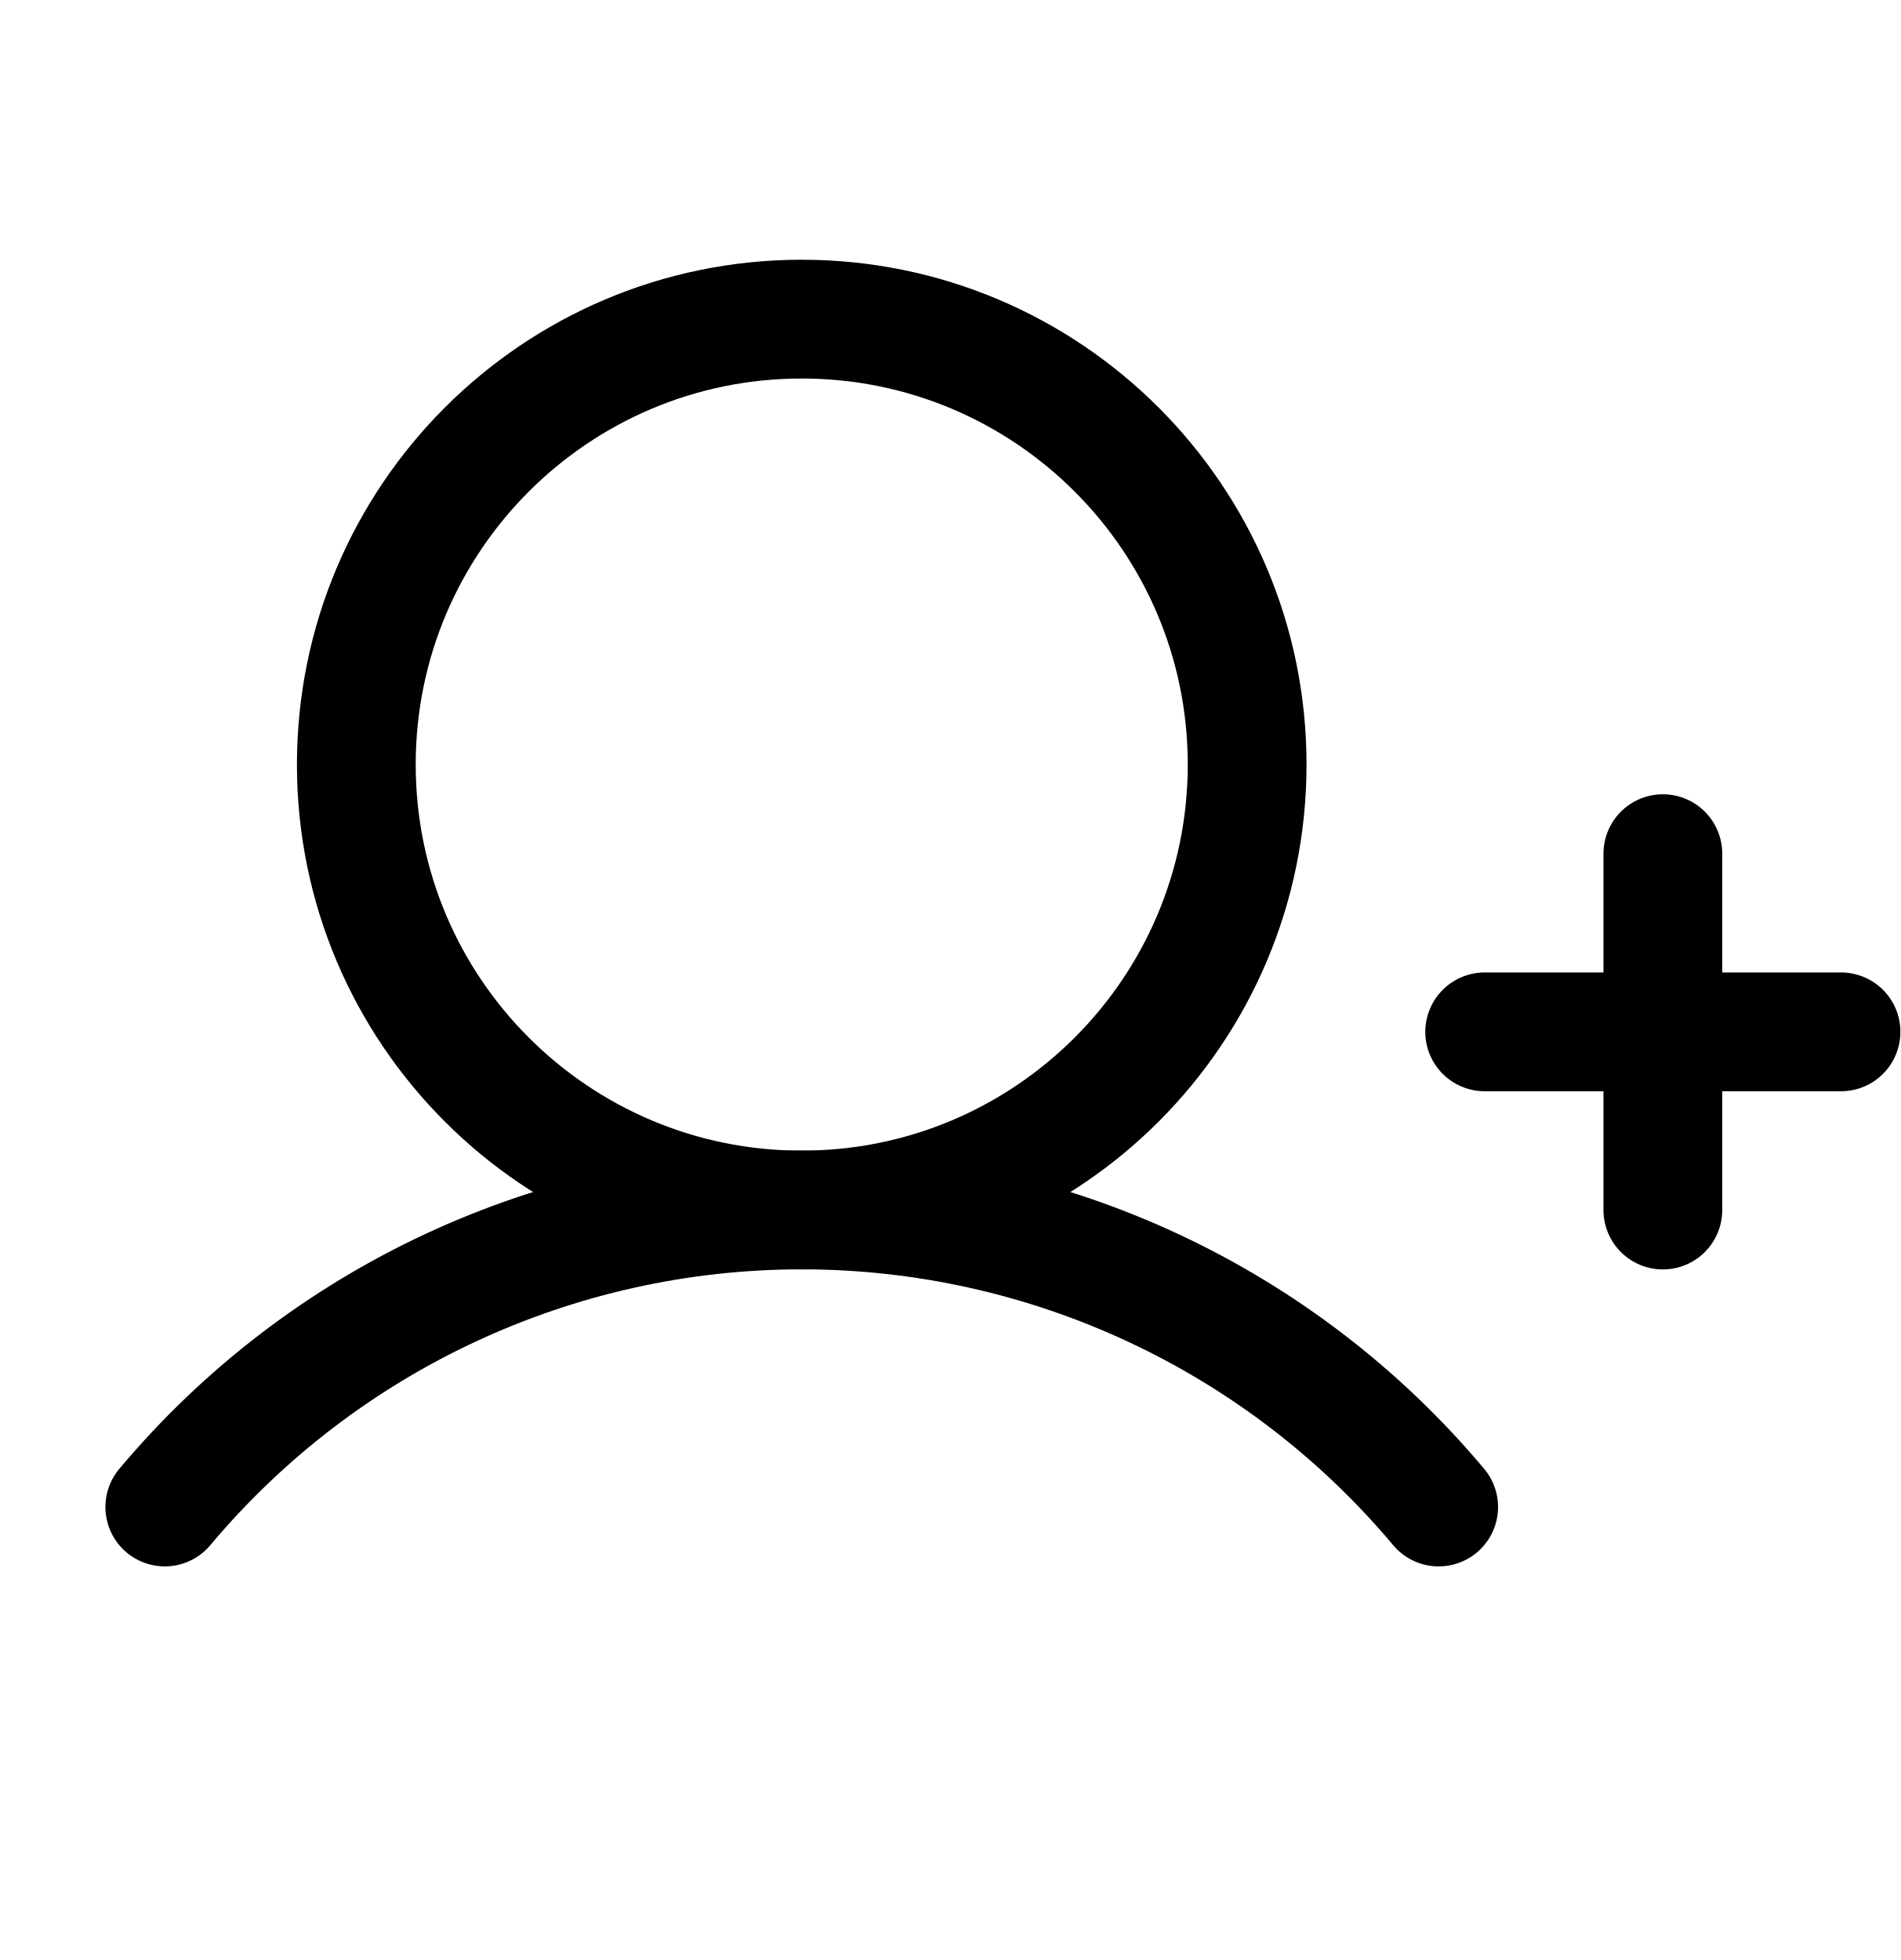
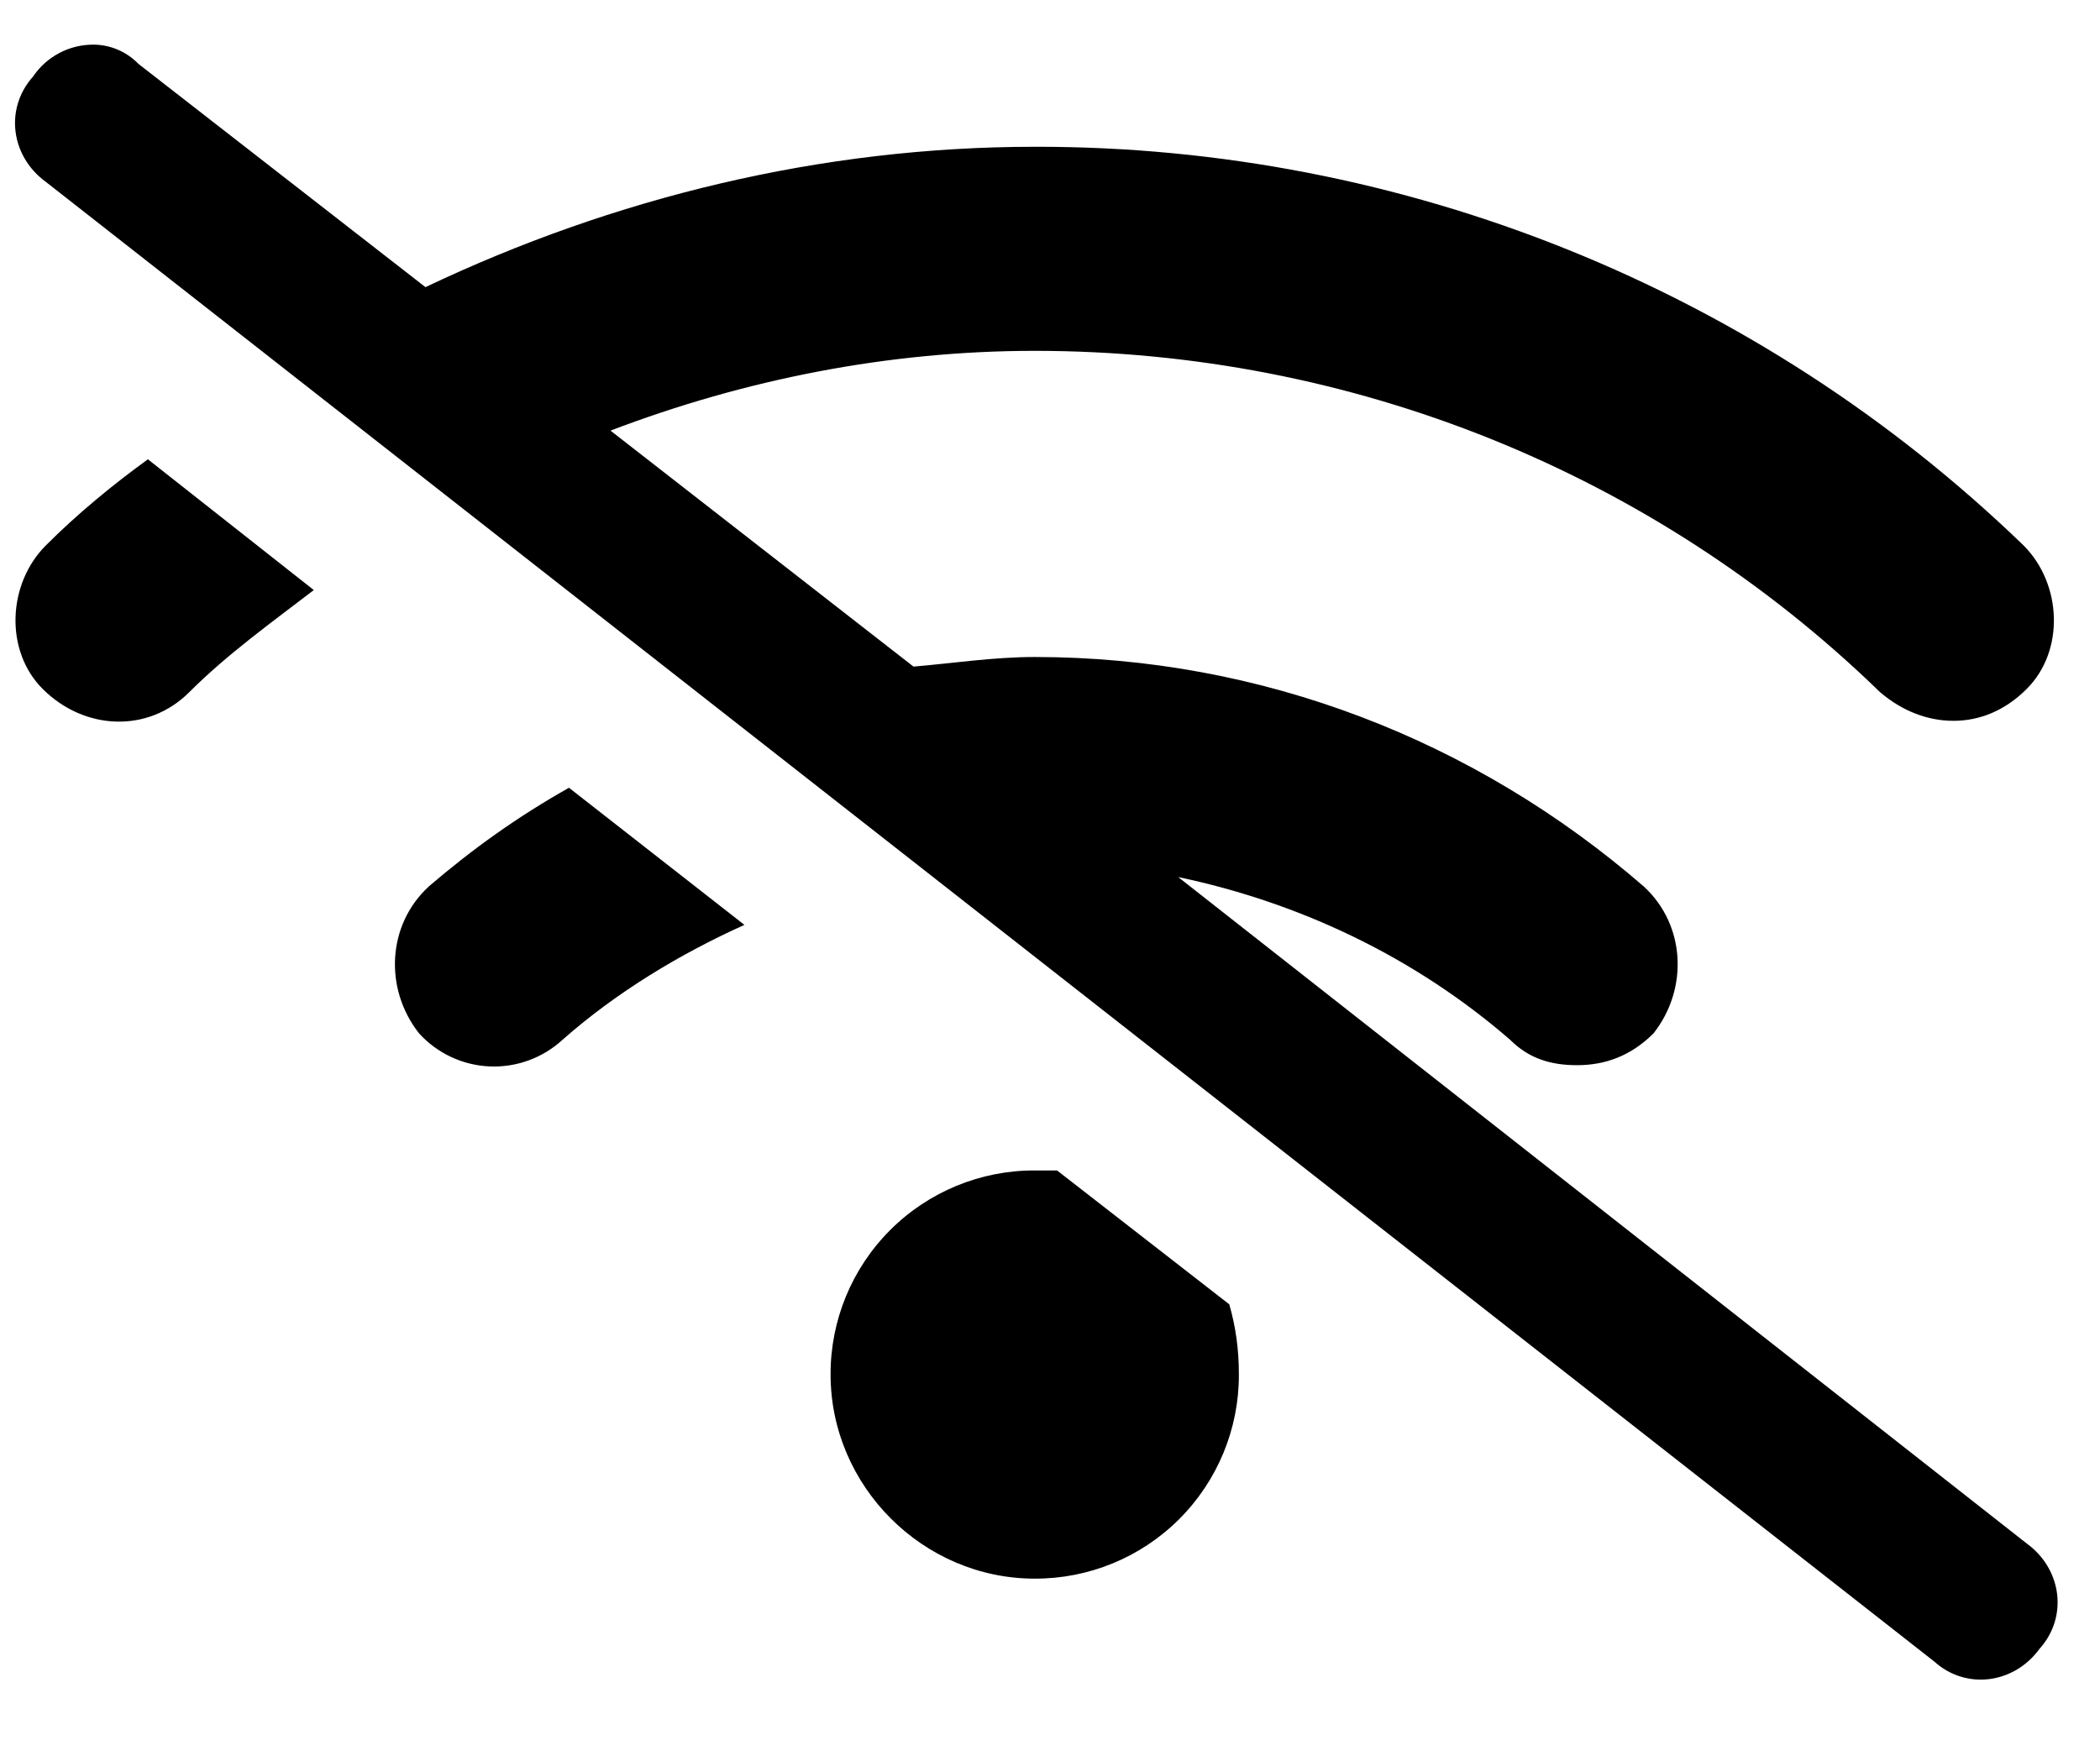
- <svg xmlns="http://www.w3.org/2000/svg" viewBox="0 0 32 33" fill="none" class="w-32 h-32">
-   <path d="M25 17.373h6M28 14.373v6" stroke="currentColor" stroke-width="2" stroke-linecap="round" stroke-linejoin="round" />
-   <path d="M13.5 20.373a7.5 7.5 0 100-15 7.5 7.5 0 000 15z" stroke="currentColor" stroke-width="2" stroke-miterlimit="10" />
-   <path d="M2.775 25.373a14 14 0 0121.45 0" stroke="currentColor" stroke-width="2" stroke-linecap="round" stroke-linejoin="round" />
+ <svg xmlns="http://www.w3.org/2000/svg" viewBox="0 0 35 29" fill="none" class="md:w-[80px] md:h-[34.22px] w-[29px] h-[22px] text-doctor-darwin-neutral-1000 ">
+   <path d="M7.144 14.781c-.691.638-.745 1.702-.16 2.446a1.687 1.687 0 002.393.106c.903-.797 1.967-1.435 3.03-1.914l-2.924-2.286c-.85.479-1.595 1.01-2.34 1.648zm10.473 4.732h-.372a3.392 3.392 0 00-3.402 3.402c0 1.861 1.541 3.403 3.402 3.403a3.392 3.392 0 003.403-3.403c0-.425-.053-.797-.16-1.17l-2.87-2.232zM.764 9.093c-.638.637-.691 1.754-.053 2.392.691.691 1.754.744 2.445.053.638-.638 1.383-1.17 2.074-1.701l-2.765-2.18c-.585.425-1.17.904-1.701 1.436zm18.874 5.529c2.02.425 3.934 1.329 5.529 2.711.319.32.69.425 1.116.425.479 0 .904-.16 1.276-.531.585-.744.532-1.808-.16-2.446-2.817-2.445-6.38-3.828-10.154-3.828-.691 0-1.382.107-2.02.16l-5.05-3.934c2.232-.851 4.625-1.33 7.07-1.33 5.264 0 10.314 2.02 14.089 5.69.372.318.797.478 1.223.478.425 0 .85-.16 1.222-.532.638-.638.585-1.755-.053-2.392a23.648 23.648 0 00-16.48-6.646c-3.563 0-7.019.85-10.155 2.34L2.306 1.064a1.05 1.05 0 00-.745-.32 1.21 1.21 0 00-1.01.532C.073 1.81.18 2.607.764 3.032L32.238 27.7c.531.479 1.329.372 1.754-.212.479-.532.372-1.33-.212-1.755L19.637 14.622z" fill="currentColor" />
</svg>
